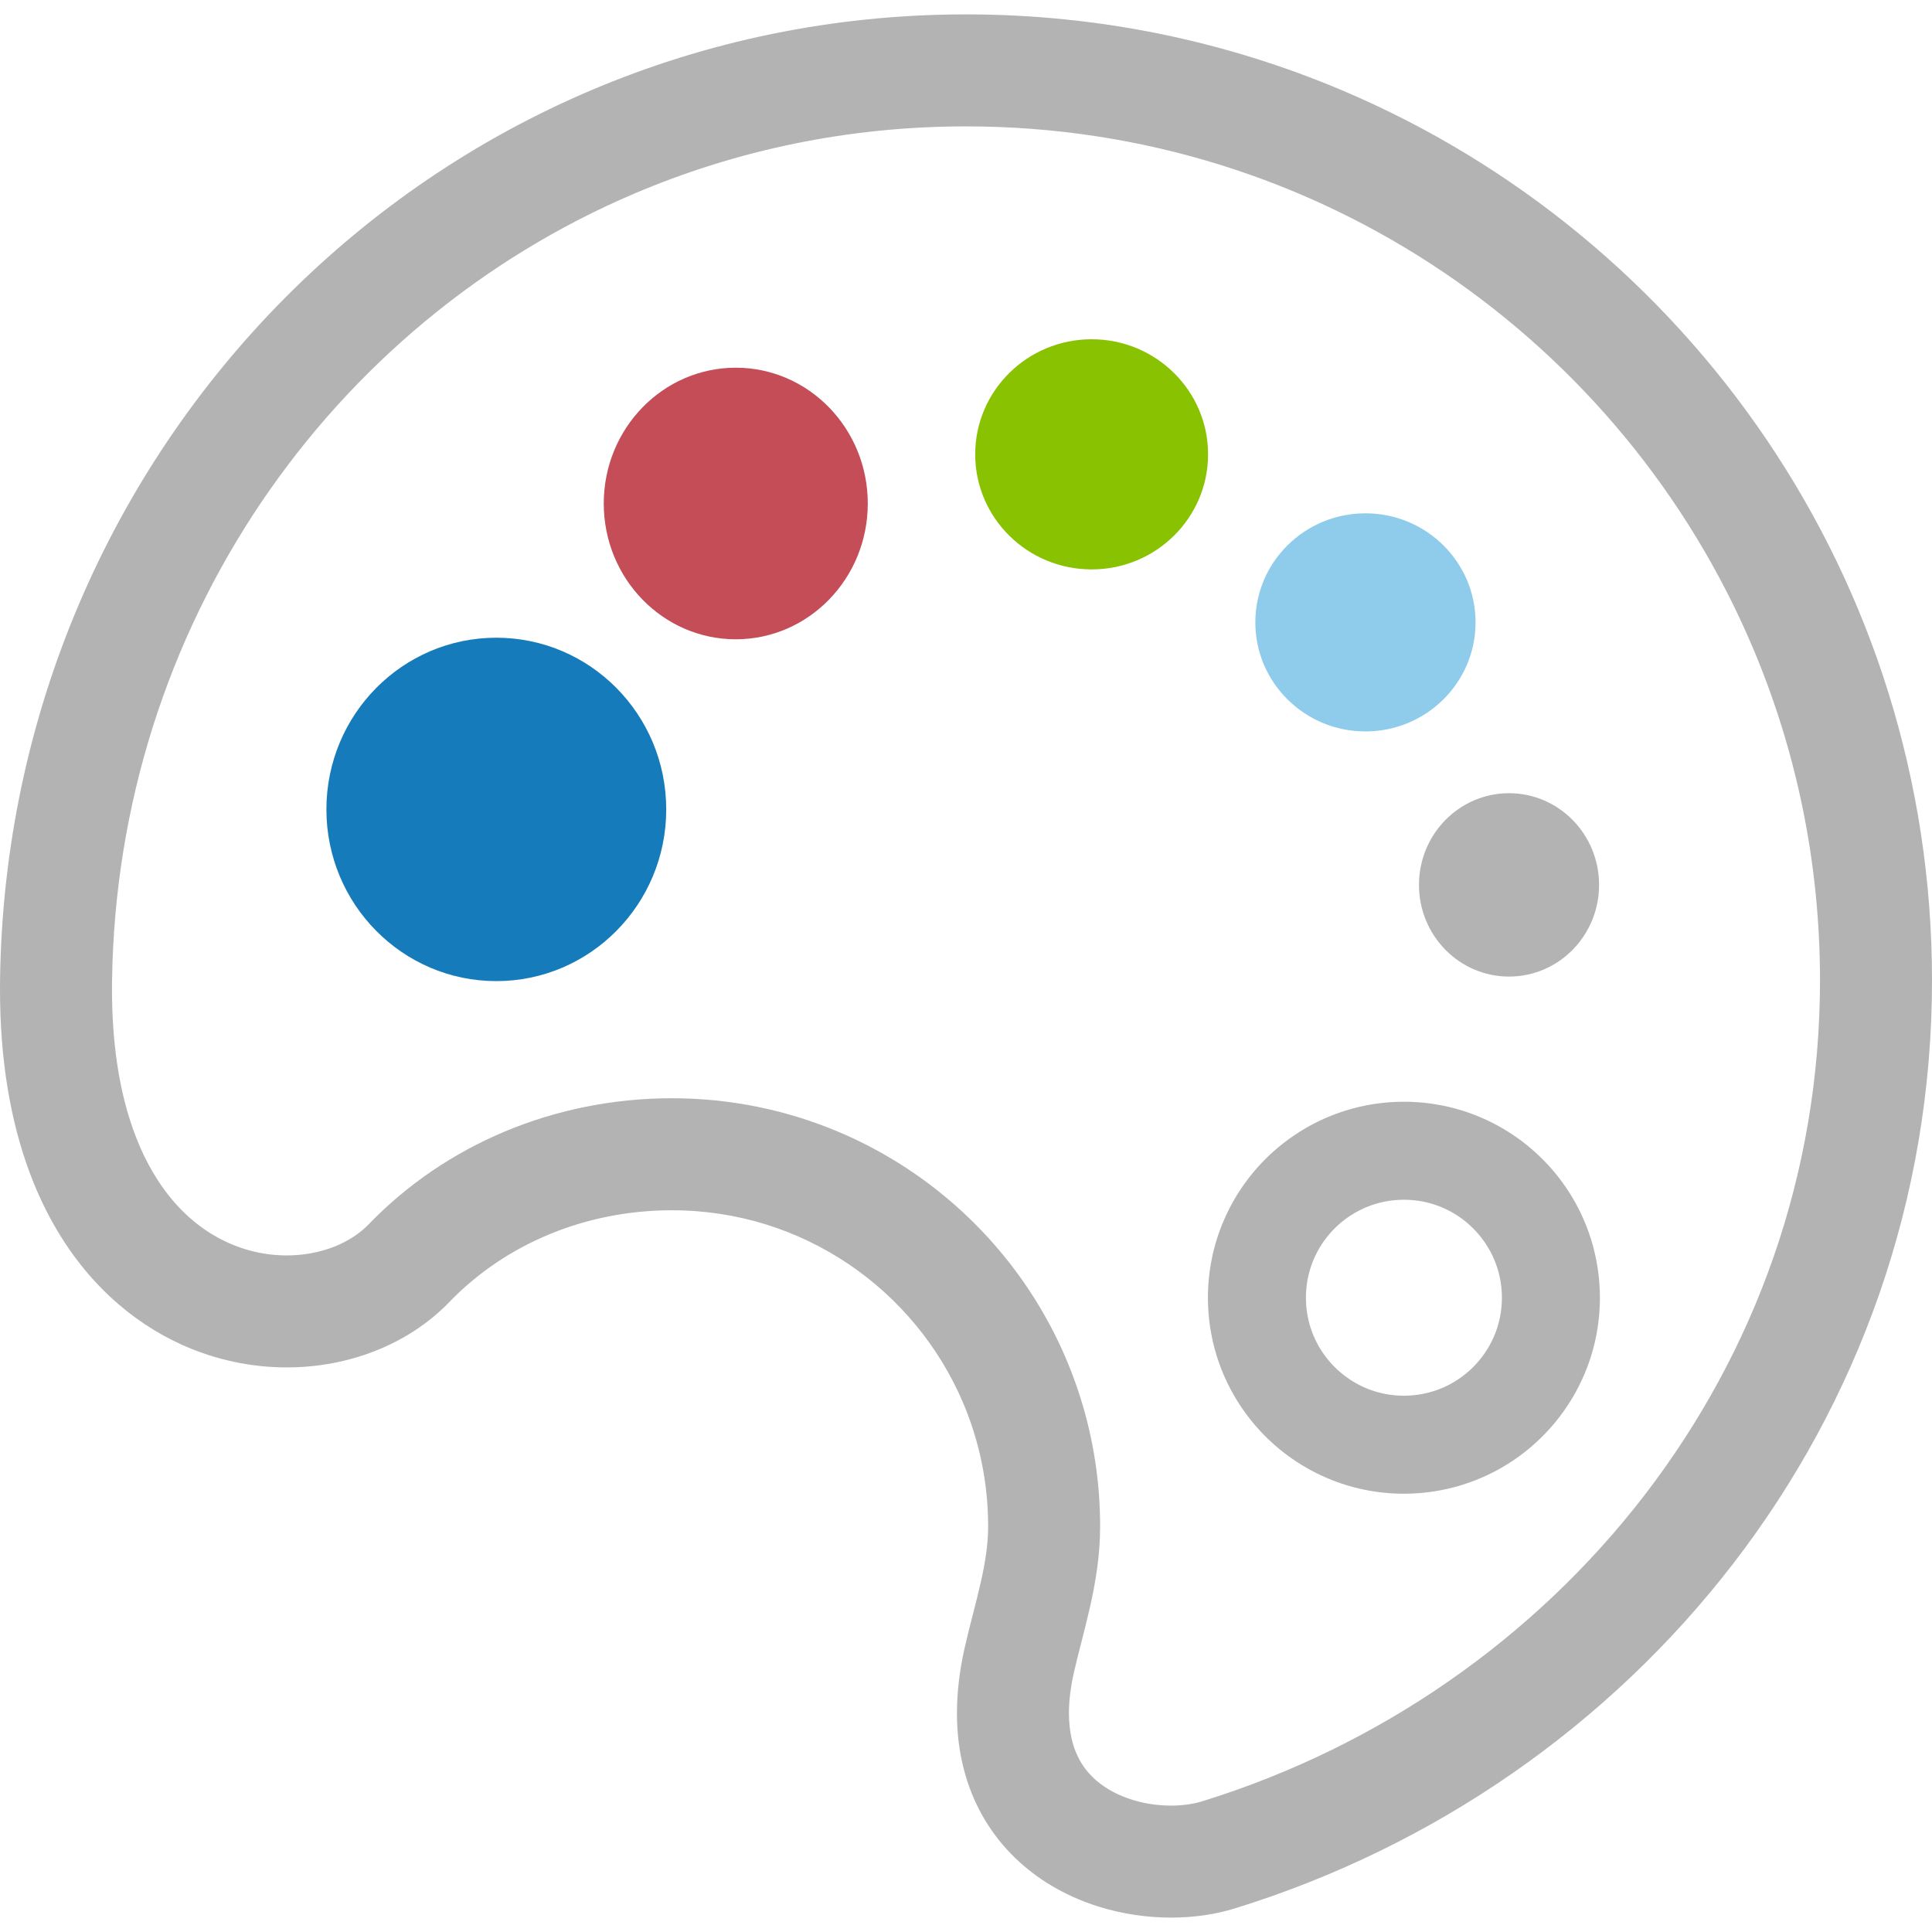
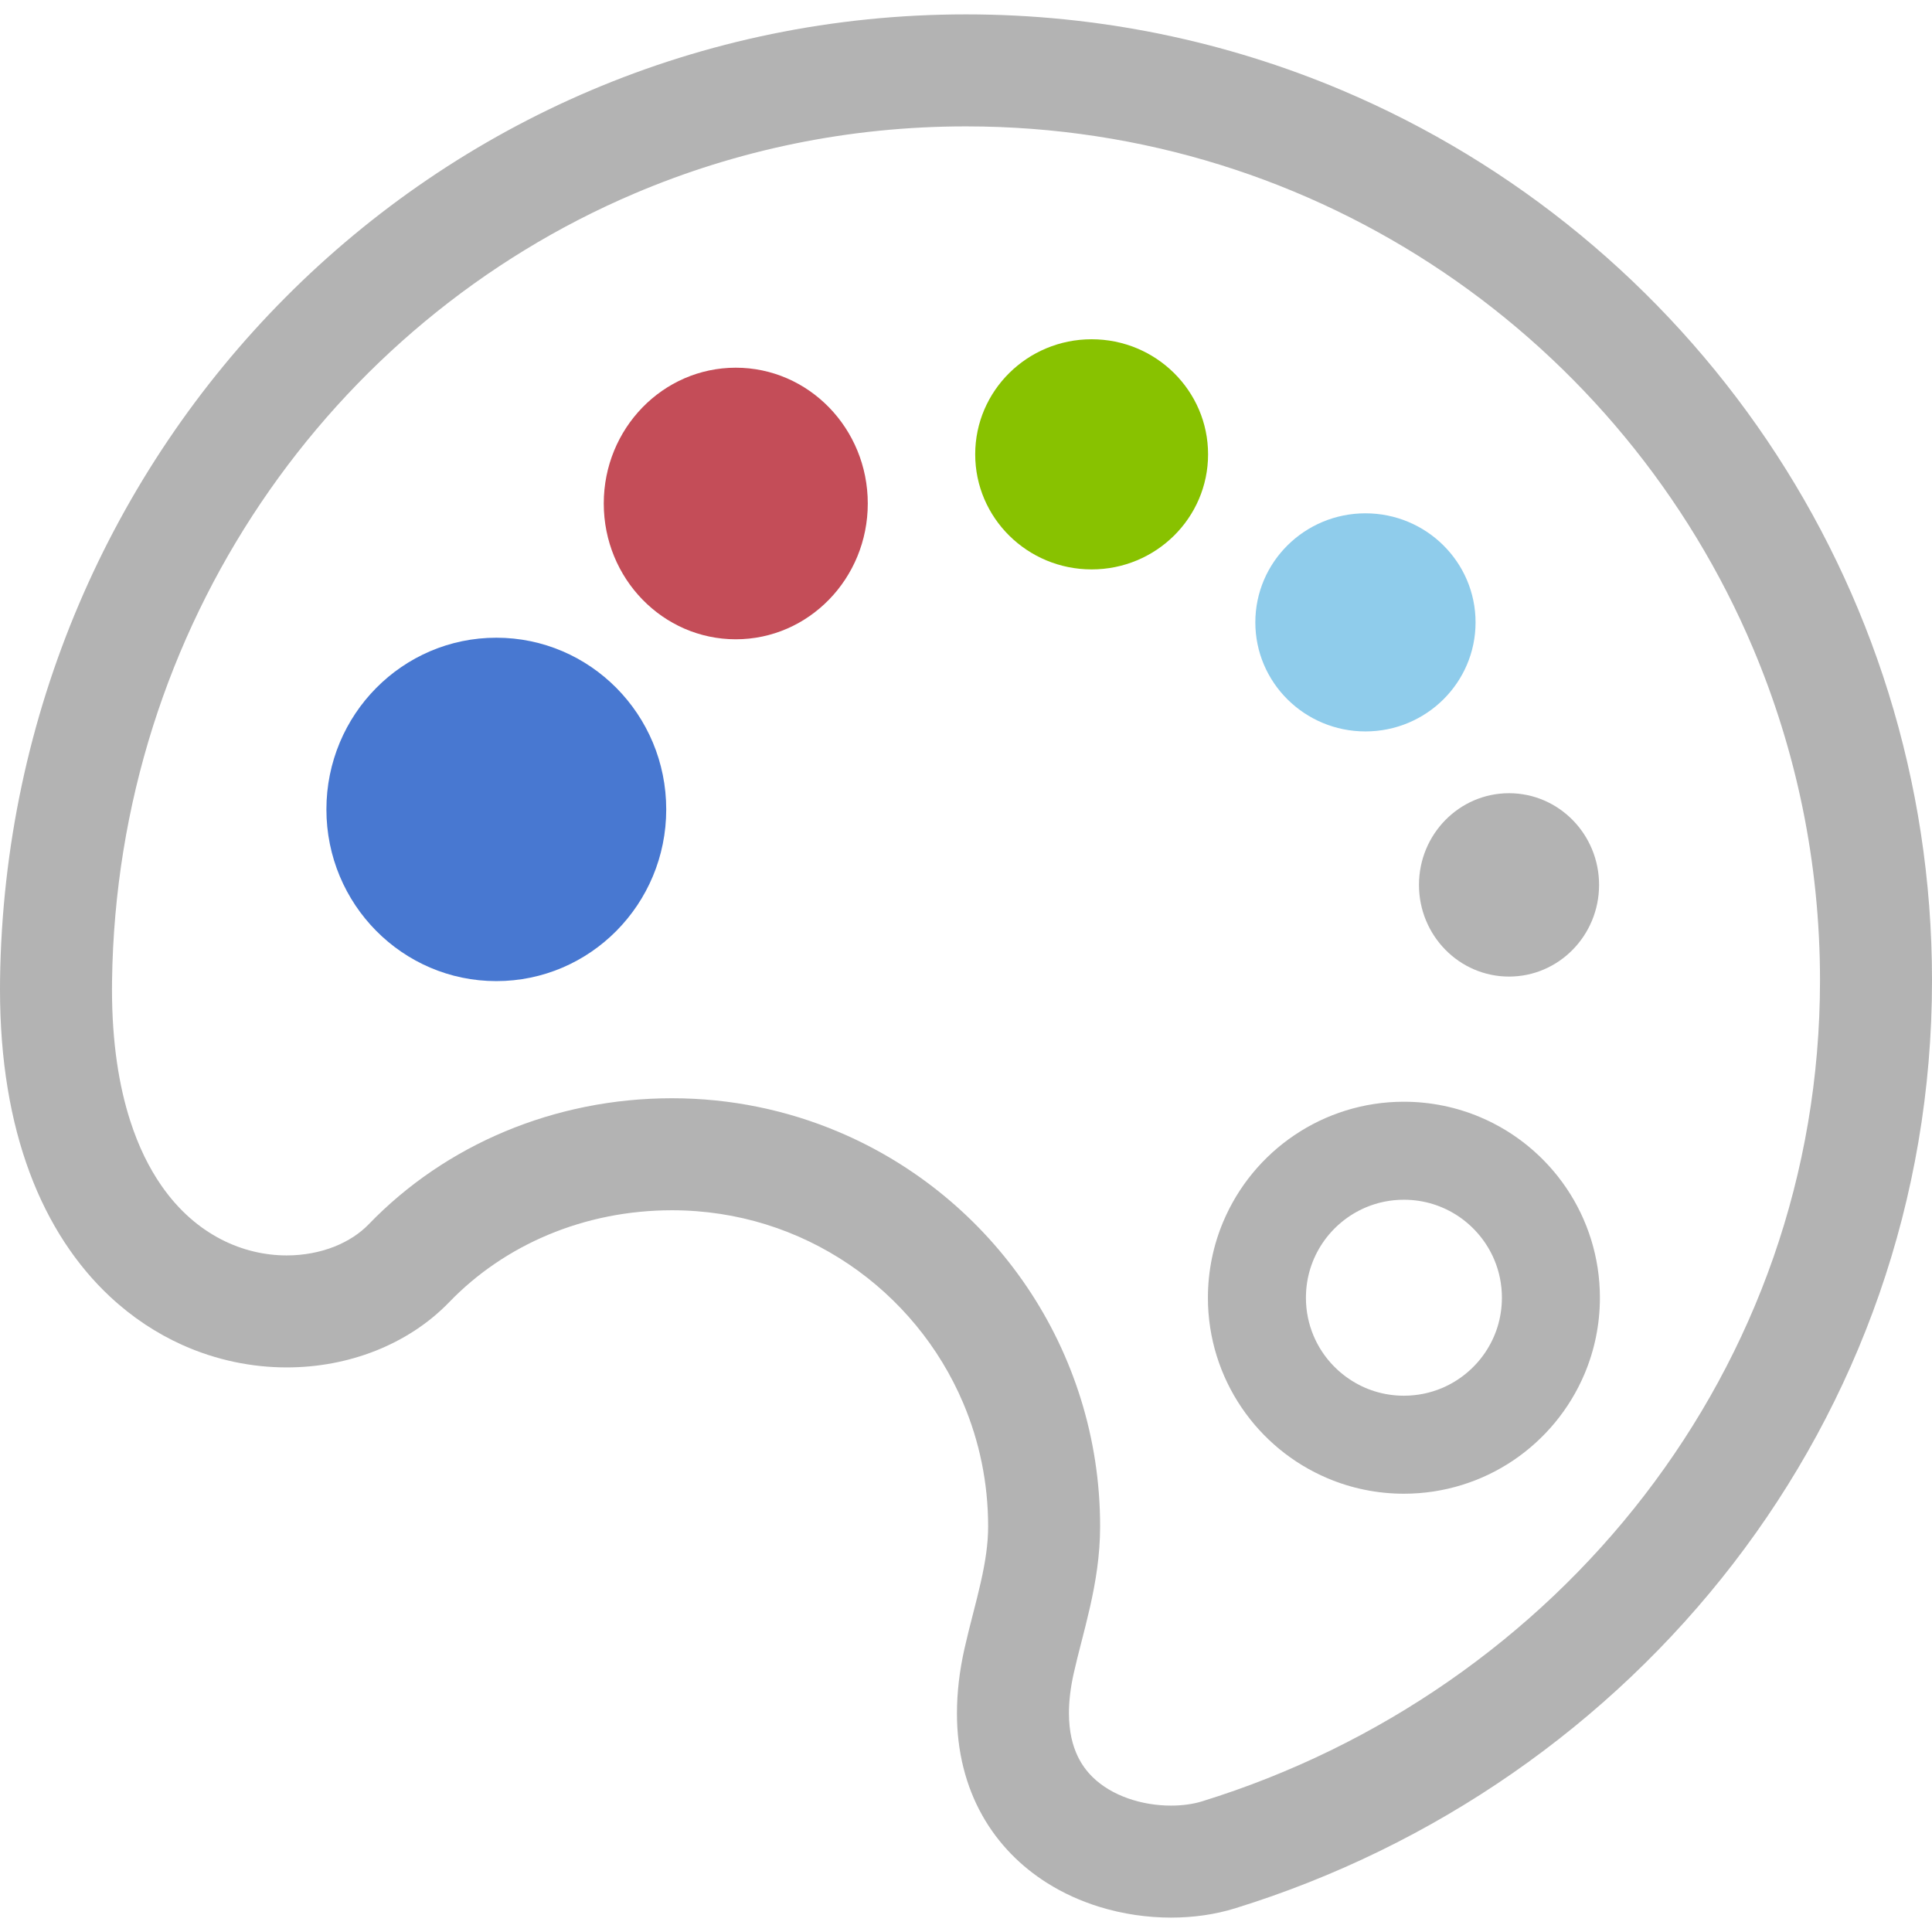
<svg xmlns="http://www.w3.org/2000/svg" height="251px" width="251px" version="1.1" id="_x32_" viewBox="0 0 512 512" xml:space="preserve" fill="#000000" stroke="#000000">
  <defs id="defs26">
    <style type="text/css" id="style4"> .st0{fill:#000000;} </style>
  </defs>
  <g id="SVGRepo_bgCarrier" stroke-width="0" />
  <g id="SVGRepo_tracerCarrier" stroke-linecap="round" stroke-linejoin="round" />
  <g id="g20" style="fill:#b3b3b3;fill-opacity:1;stroke:none">
    <path class="st0" d="M 468.277,116.662 C 440.675,75.816 401.617,43.377 355.661,23.934 325.023,10.979 291.311,3.812 256.007,3.812 c -35.303,0 -68.914,7.166 -99.421,20.135 C 126.079,36.917 98.675,55.667 75.642,78.823 29.582,125.11 0.966,189.104 0.014,259.601 v 0.013 C 0.007,260.484 0,261.354 0,262.21 c 0,18.834 2.796,34.96 7.865,48.553 5.056,13.585 12.442,24.608 21.286,32.857 5.892,5.508 12.407,9.77 19.176,12.812 9.037,4.056 18.491,5.946 27.658,5.946 8.187,0 16.147,-1.493 23.485,-4.384 7.331,-2.898 14.065,-7.2 19.587,-12.921 14.641,-15.181 35.708,-24.334 59.042,-24.341 17.401,0.007 33.44,5.262 46.826,14.298 13.373,9.03 24.019,21.854 30.363,36.865 4.234,10.016 6.577,20.998 6.577,32.603 0.007,4.679 -0.753,9.551 -1.966,14.894 -1.192,5.33 -2.843,11.071 -4.281,17.415 -1.35,5.988 -2.014,11.722 -2.014,17.196 -0.028,10.125 2.37,19.388 6.694,27.061 4.302,7.694 10.406,13.654 17.072,17.867 4.446,2.822 9.153,4.905 13.914,6.385 6.351,1.96 12.798,2.864 19.053,2.871 5.857,-0.007 11.564,-0.788 16.976,-2.46 52.951,-16.387 99.058,-48.594 132.012,-91.364 32.946,-42.75 52.69,-96.215 52.677,-154.558 0.011,-52.964 -16.13,-102.298 -43.725,-143.143 z M 435.803,396.25 c -29.157,37.872 -70.167,66.564 -117.261,81.129 -2.165,0.671 -5.076,1.137 -8.207,1.124 -3.775,0.013 -7.852,-0.644 -11.483,-1.946 -3.652,-1.294 -6.816,-3.192 -9.235,-5.549 -1.616,-1.576 -2.932,-3.357 -3.98,-5.508 -1.384,-2.878 -2.343,-6.482 -2.357,-11.496 0,-3.042 0.37,-6.584 1.295,-10.674 1.164,-5.214 2.822,-10.975 4.281,-17.408 1.446,-6.427 2.686,-13.565 2.686,-21.424 0.006,-23.443 -7.153,-45.353 -19.382,-63.439 -12.229,-18.1 -29.52,-32.467 -49.902,-41.086 -13.579,-5.748 -28.541,-8.926 -44.161,-8.926 -31.124,0 -60.014,12.277 -80.403,33.418 -2.274,2.357 -5.378,4.44 -9.118,5.92 -3.727,1.466 -8.057,2.316 -12.592,2.316 -5.714,0 -11.715,-1.329 -17.402,-4.268 -5.686,-2.953 -11.133,-7.475 -15.867,-14.312 -3.151,-4.563 -5.981,-10.167 -8.2,-17.073 -2.967,-9.194 -4.837,-20.703 -4.837,-34.837 0,-0.733 0.007,-1.472 0.014,-2.213 v 0.007 c 0.637,-47.012 15.072,-90.563 39.44,-126.73 24.382,-36.159 58.699,-64.858 99.065,-82.012 26.917,-11.442 56.521,-17.771 87.809,-17.771 46.922,0.007 90.385,14.236 126.524,38.639 36.132,24.403 64.844,58.994 82.013,99.585 11.448,27.068 17.778,56.802 17.778,88.09 -0.013,51.622 -17.36,98.558 -46.518,136.444 z" id="path6" style="fill:#b3b3b3;fill-opacity:1;stroke:none" />
    <path class="st0" d="m 392.273,296.061 c -6.221,-2.631 -13.086,-4.09 -20.225,-4.09 -10.708,-0.007 -20.772,3.282 -29.048,8.886 -8.282,5.59 -14.846,13.496 -18.799,22.834 -2.637,6.22 -4.09,13.085 -4.09,20.217 -0.007,10.715 3.282,20.779 8.879,29.048 5.597,8.29 13.503,14.852 22.841,18.806 6.22,2.638 13.085,4.09 20.217,4.09 10.716,0 20.78,-3.281 29.055,-8.879 8.276,-5.604 14.846,-13.503 18.799,-22.841 2.638,-6.221 4.09,-13.085 4.09,-20.224 0.007,-10.708 -3.281,-20.772 -8.878,-29.048 -5.598,-8.276 -13.504,-14.853 -22.841,-18.799 z m 1.321,62.357 c -2.802,4.152 -6.796,7.467 -11.44,9.427 -3.097,1.302 -6.482,2.028 -10.106,2.035 -5.418,-0.007 -10.345,-1.624 -14.503,-4.433 -4.152,-2.795 -7.468,-6.789 -9.427,-11.434 -1.308,-3.096 -2.034,-6.482 -2.034,-10.106 0.006,-5.419 1.623,-10.345 4.425,-14.51 2.802,-4.152 6.796,-7.454 11.441,-9.42 3.097,-1.308 6.481,-2.034 10.098,-2.034 5.426,0.006 10.352,1.63 14.518,4.426 4.145,2.809 7.461,6.796 9.42,11.441 1.309,3.097 2.035,6.481 2.035,10.098 -0.007,5.426 -1.625,10.352 -4.427,14.51 z" id="path8" style="fill:#b3b3b3;fill-opacity:1;stroke:none" />
    <path class="st0" d="m 126.462,175.094 c -20.998,0 -38.022,17.024 -38.022,38.03 0,20.991 17.024,38.023 38.022,38.023 21.005,0 38.03,-17.032 38.03,-38.023 0,-21.006 -17.025,-38.03 -38.03,-38.03 z" id="path10" style="fill:#b3b3b3;fill-opacity:1;stroke:none" />
    <path class="st0" d="m 193.245,100.274 c -18.265,0 -33.076,14.812 -33.076,33.077 0,18.271 14.812,33.083 33.076,33.083 18.271,0 33.084,-14.812 33.084,-33.083 0,-18.265 -14.813,-33.077 -33.084,-33.077 z" id="path12" style="fill:#b3b3b3;fill-opacity:1;stroke:none" />
    <path class="st0" d="m 288.782,90.382 c -16.387,0 -29.679,13.29 -29.679,29.678 0,16.388 13.292,29.679 29.679,29.679 16.387,0 29.678,-13.291 29.678,-29.679 0,-16.388 -13.291,-29.678 -29.678,-29.678 z" id="path14" style="fill:#b3b3b3;fill-opacity:1;stroke:none" />
    <path class="st0" d="m 361.745,190.392 c 14.599,0 26.431,-11.838 26.431,-26.431 0,-14.599 -11.832,-26.431 -26.431,-26.431 -14.6,0 -26.431,11.832 -26.431,26.431 0,14.592 11.831,26.431 26.431,26.431 z" id="path16" style="fill:#b3b3b3;fill-opacity:1;stroke:none" />
    <path class="st0" d="m 376.933,233.834 c 0,11.42 9.262,20.669 20.676,20.669 11.42,0 20.676,-9.249 20.676,-20.669 0,-11.42 -9.256,-20.67 -20.676,-20.67 -11.414,0 -20.676,9.25 -20.676,20.67 z" id="path18" style="fill:#b3b3b3;fill-opacity:1;stroke:none" />
  </g>
  <ellipse style="fill:#c44d58;fill-opacity:1;stroke:none;stroke-width:24.5;stroke-linejoin:round;paint-order:stroke fill markers" id="path912" cx="194.987" cy="133.431" rx="34.984" ry="35.987" />
-   <ellipse style="fill:#167bba;fill-opacity:1;stroke:none;stroke-width:15.784;stroke-linejoin:round;paint-order:stroke fill markers" id="path1132" cx="131.53" cy="214.503" rx="45.028" ry="45.502" />
+   <ellipse style="fill:#4878D1;fill-opacity:1;stroke:none;stroke-width:15.784;stroke-linejoin:round;paint-order:stroke fill markers" id="path1132" cx="131.53" cy="214.503" rx="45.028" ry="45.502" />
  <ellipse style="fill:#88c200;fill-opacity:1;stroke:none;stroke-width:17.948;stroke-linejoin:round;paint-order:stroke fill markers" id="path1254" cx="289.296" cy="120.403" rx="30.857" ry="30.495" />
  <ellipse style="fill:#8fcceb;fill-opacity:1;stroke:none;stroke-width:15.784;stroke-linejoin:round;paint-order:stroke fill markers" id="path1376" cx="361.857" cy="164.935" rx="29.181" ry="28.901" />
  <ellipse style="fill:#b3b3b3;fill-opacity:1;stroke:none;stroke-width:14.375;stroke-linejoin:round;paint-order:stroke fill markers" id="path1498" cx="399.907" cy="234.506" rx="23.864" ry="24.297" />
</svg>
